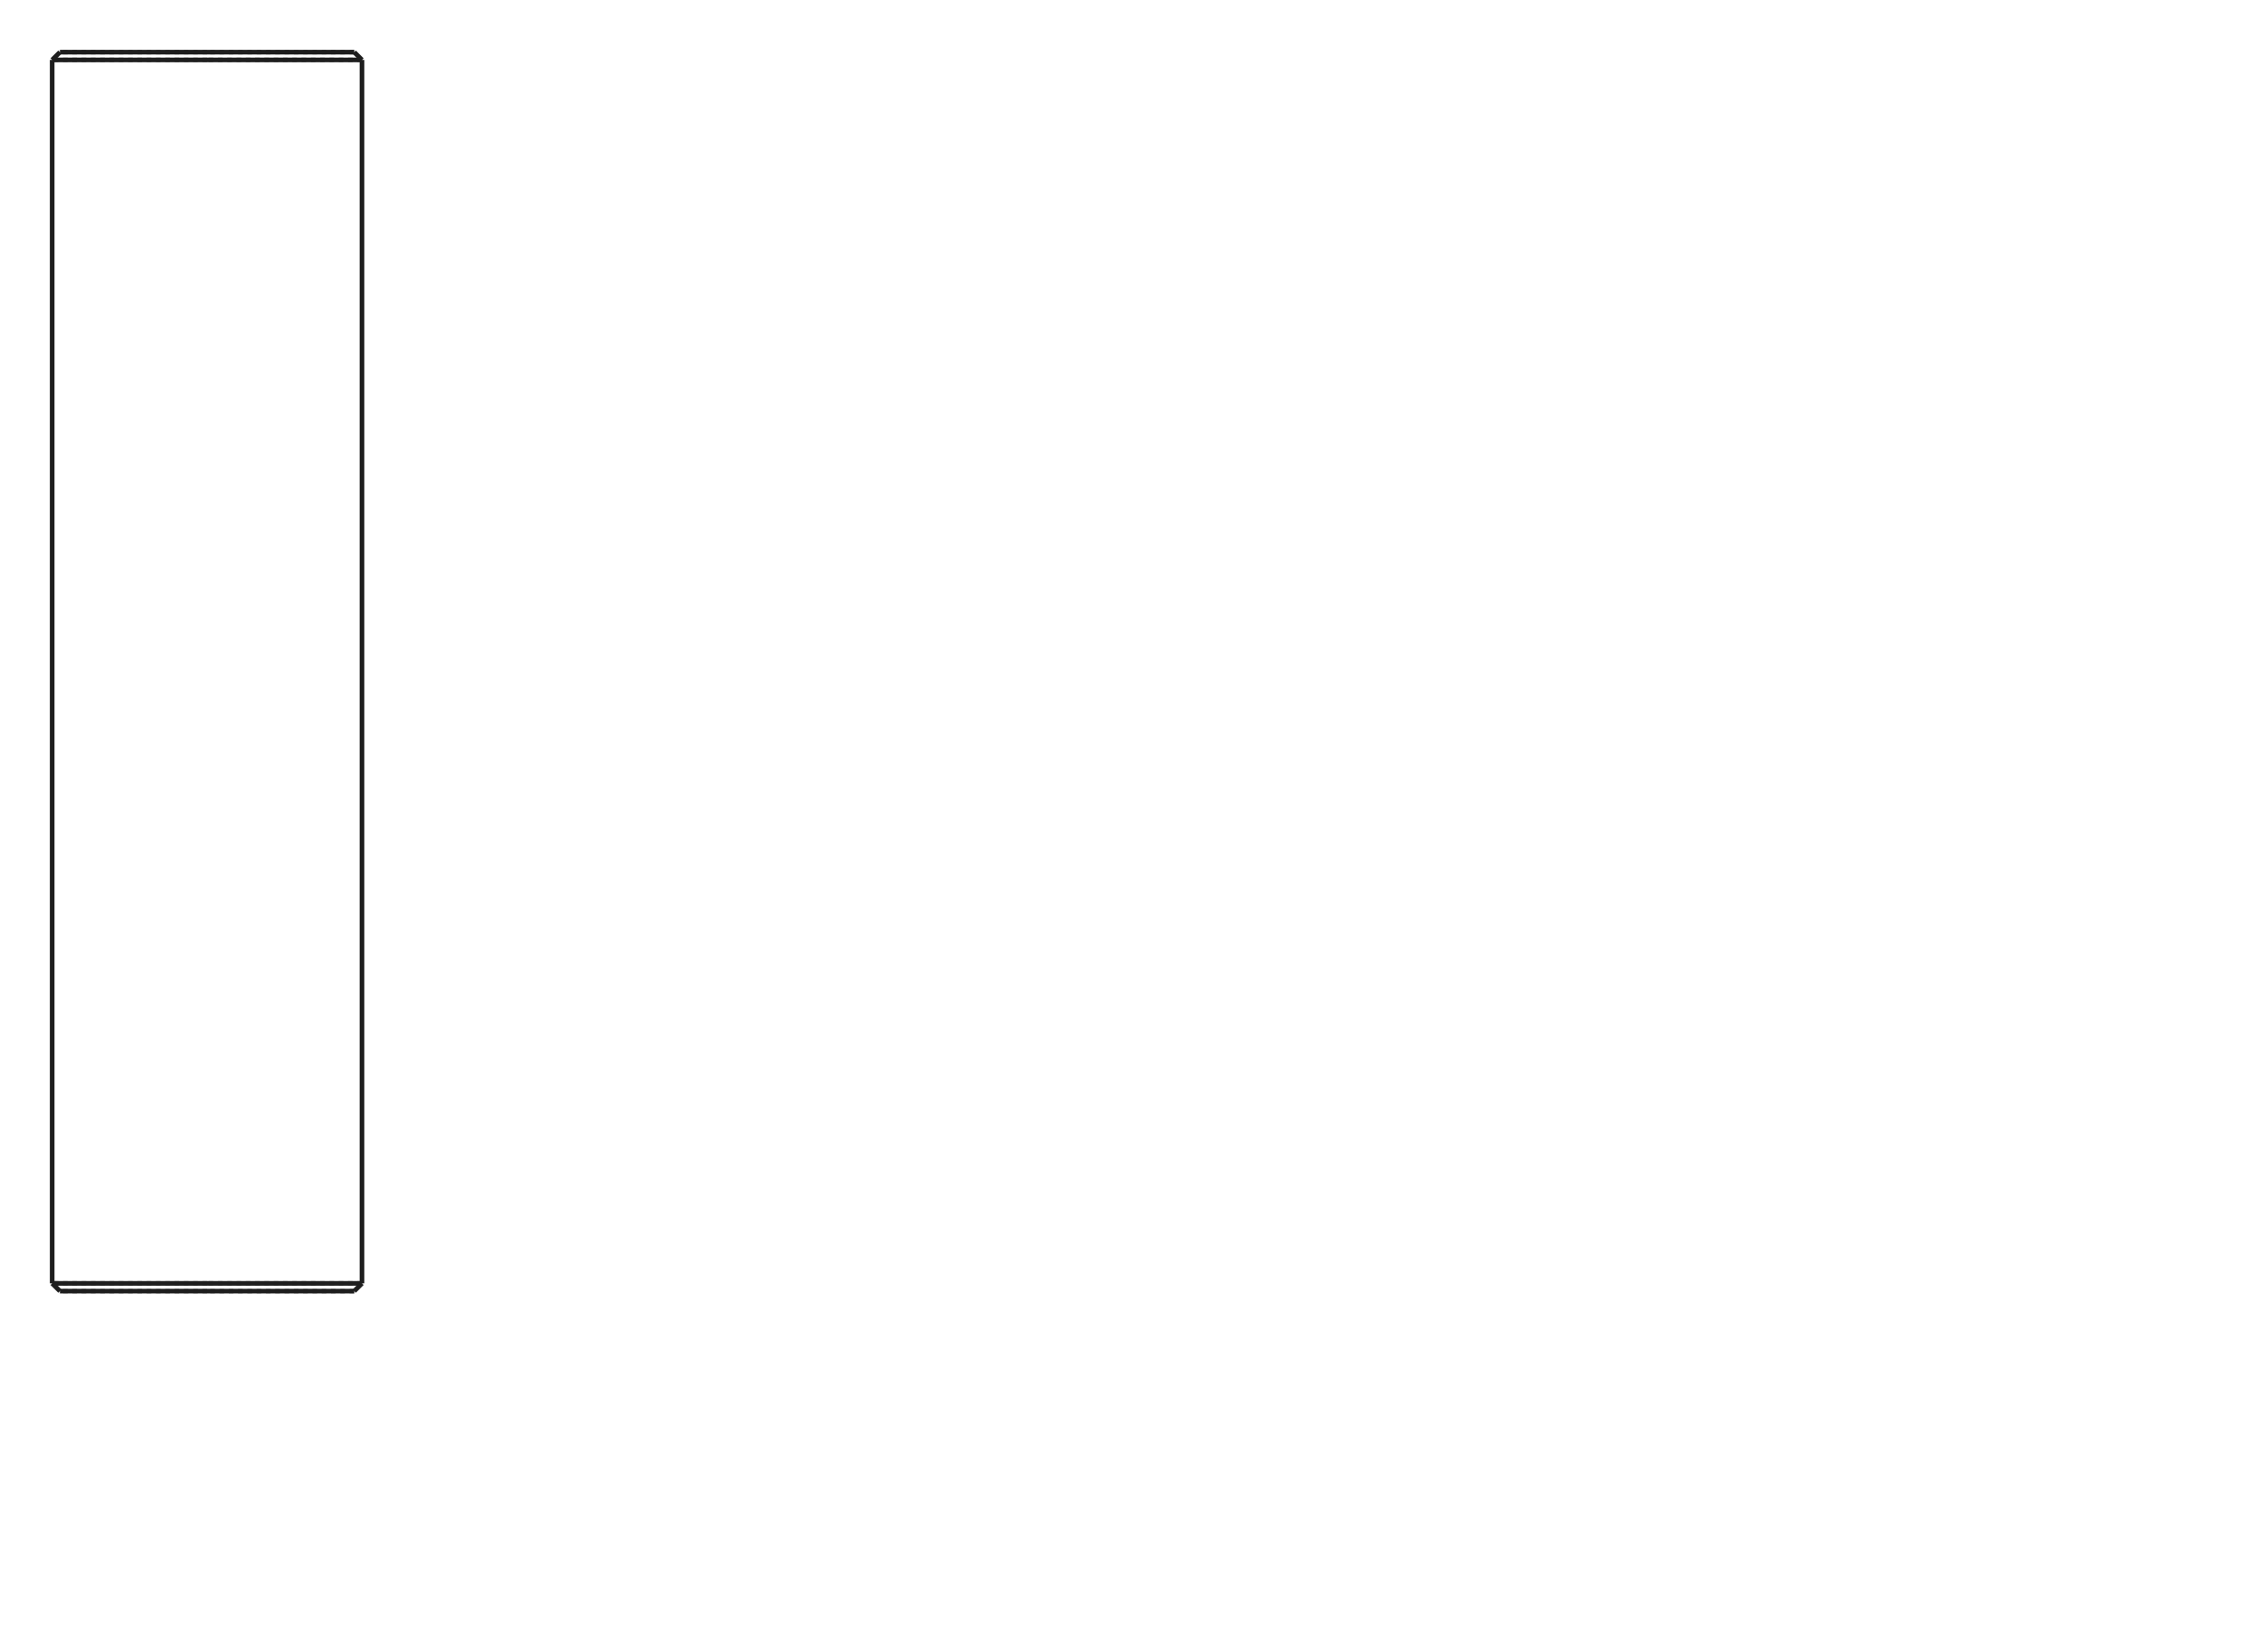
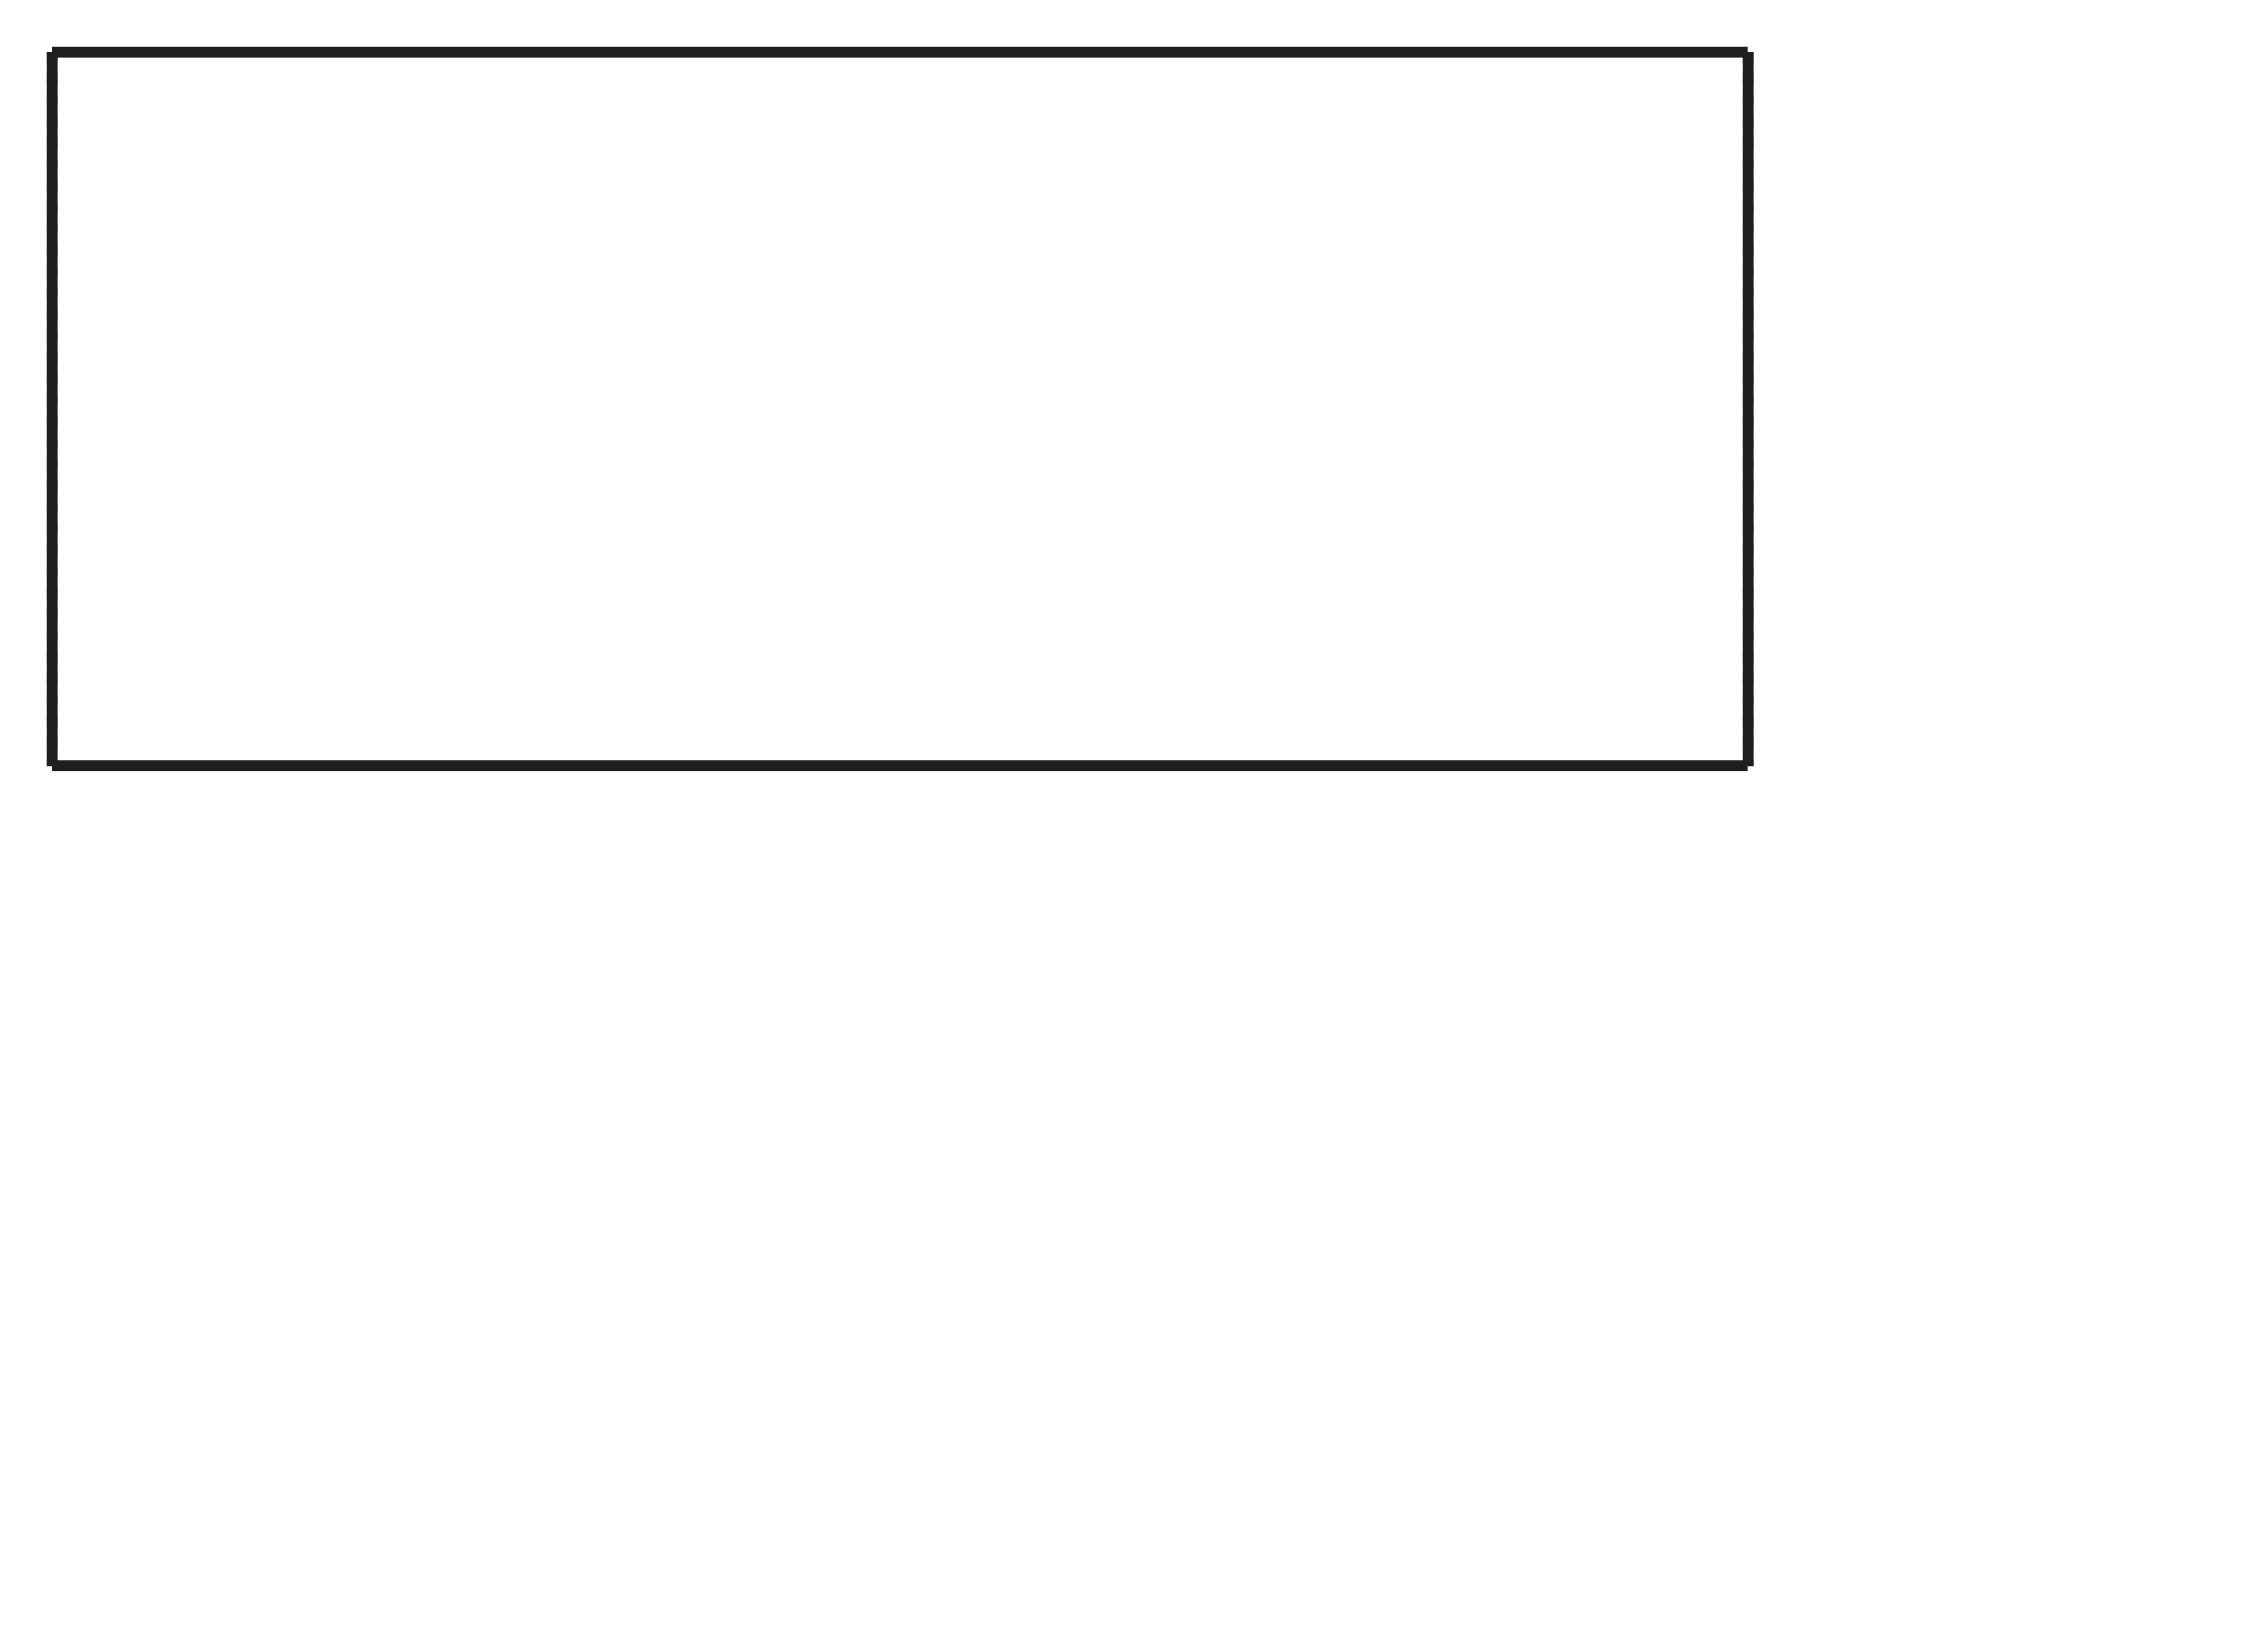
<svg xmlns="http://www.w3.org/2000/svg" width="520.0" height="380.0">
-   <g transform="scale(1.78125, -1.78125)   translate(166.7368,-106.7368)" stroke-width="0.6" fill="none">
+   <g transform="scale(4.105263, -4.105263)   translate(126.4231,-22.92308)" stroke-width="0.6" fill="none">
    <g stroke="rgb(160,160,160)" fill="none" stroke-dasharray="0.6,0.6">
-       <path d="M-140.0,-59.0 L-142.239,-59.0 L-144.45,-59.0 L-146.606,-59.0 L-148.678,-59.0 L-150.641,-59.0 L-152.47,-59.0 L-154.142,-59.0 L-155.637,-59.0 L-156.934,-59.0 L-158.019,-59.0 L-158.878,-59.0 L-159.499,-59.0 L-159.874,-59.0 L-160.0,-59.0 " />
-       <path d="M-120.0,-59.0 L-120.126,-59.0 L-120.501,-59.0 L-121.122,-59.0 L-121.981,-59.0 L-123.066,-59.0 L-124.363,-59.0 L-125.858,-59.0 L-127.53,-59.0 L-129.359,-59.0 L-131.322,-59.0 L-133.394,-59.0 L-135.55,-59.0 L-137.761,-59.0 L-140,-59.0 " />
-       <path d="M-140.0,99.0 L-142.239,99.0 L-144.45,99.0 L-146.606,99.0 L-148.678,99.0 L-150.641,99.0 L-152.47,99.0 L-154.142,99.0 L-155.637,99.0 L-156.934,99.0 L-158.019,99.0 L-158.878,99.0 L-159.499,99.0 L-159.874,99.0 L-160.0,99.0 " />
-       <path d="M-120.0,99.0 L-120.126,99.0 L-120.501,99.0 L-121.122,99.0 L-121.981,99.0 L-123.066,99.0 L-124.363,99.0 L-125.858,99.0 L-127.53,99.0 L-129.359,99.0 L-131.322,99.0 L-133.394,99.0 L-135.55,99.0 L-137.761,99.0 L-140,99.0 " />
-       <path d="M-140.0,-60.0 L-142.127,-60.0 L-144.228,-60.0 L-146.275,-60.0 L-148.244,-60.0 L-150.109,-60.0 L-151.846,-60.0 L-153.435,-60.0 L-154.855,-60.0 L-156.088,-60.0 L-157.118,-60.0 L-157.934,-60.0 L-158.524,-60.0 L-158.881,-60.0 L-159.0,-60.0 " />
-       <path d="M-121.0,-60.0 L-121.119,-60.0 L-121.476,-60.0 L-122.066,-60.0 L-122.882,-60.0 L-123.912,-60.0 L-125.145,-60.0 L-126.565,-60.0 L-128.154,-60.0 L-129.891,-60.0 L-131.756,-60.0 L-133.725,-60.0 L-135.772,-60.0 L-137.873,-60.0 L-140,-60.0 " />
-       <path d="M-140.0,100.0 L-142.127,100.0 L-144.228,100.0 L-146.275,100.0 L-148.244,100.0 L-150.109,100.0 L-151.846,100.0 L-153.435,100.0 L-154.855,100.0 L-156.088,100.0 L-157.118,100.0 L-157.934,100.0 L-158.524,100.0 L-158.881,100.0 L-159.0,100.0 " />
-       <path d="M-121.0,100.0 L-121.119,100.0 L-121.476,100.0 L-122.066,100.0 L-122.882,100.0 L-123.912,100.0 L-125.145,100.0 L-126.565,100.0 L-128.154,100.0 L-129.891,100.0 L-131.756,100.0 L-133.725,100.0 L-135.772,100.0 L-137.873,100.0 L-140,100.0 " />
+       <path d="M-28.5,20.0 L-28.5,19.499 L-28.5,18.019 L-28.5,15.637 L-28.5,12.47 L-28.5,8.678 L-28.5,4.45 L-28.5,1.2246467991473533e-15 L-28.5,-4.45 L-28.5,-8.678 L-28.5,-12.47 L-28.5,-15.637 L-28.5,-18.019 L-28.5,-19.499 L-28.5,-20 " />
+       <path d="M-123.5,20.0 L-123.5,19.499 L-123.5,18.019 L-123.5,15.637 L-123.5,12.47 L-123.5,8.678 L-123.5,4.45 L-123.5,1.2246467991473533e-15 L-123.5,-4.45 L-123.5,-8.678 L-123.5,-12.47 L-123.5,-15.637 L-123.5,-18.019 L-123.5,-19.499 L-123.5,-20 " />
    </g>
    <g stroke="rgb(30,30,30)" fill="none">
-       <path d="M-160.0,-59.0 L-159.499,-59.0 L-158.019,-59.0 L-155.637,-59.0 L-152.47,-59.0 L-148.678,-59.0 L-144.45,-59.0 L-140.0,-59.0 L-135.55,-59.0 L-131.322,-59.0 L-127.53,-59.0 L-124.363,-59.0 L-121.981,-59.0 L-120.501,-59.0 L-120,-59.0 " />
-       <path d="M-160.0,99.0 L-159.499,99.0 L-158.019,99.0 L-155.637,99.0 L-152.47,99.0 L-148.678,99.0 L-144.45,99.0 L-140.0,99.0 L-135.55,99.0 L-131.322,99.0 L-127.53,99.0 L-124.363,99.0 L-121.981,99.0 L-120.501,99.0 L-120,99.0 " />
-       <path d="M-159.0,-60.0 L-158.524,-60.0 L-157.118,-60.0 L-154.855,-60.0 L-151.846,-60.0 L-148.244,-60.0 L-144.228,-60.0 L-140.0,-60.0 L-135.772,-60.0 L-131.756,-60.0 L-128.154,-60.0 L-125.145,-60.0 L-122.882,-60.0 L-121.476,-60.0 L-121,-60.0 " />
-       <path d="M-159.0,100.0 L-158.524,100.0 L-157.118,100.0 L-154.855,100.0 L-151.846,100.0 L-148.244,100.0 L-144.228,100.0 L-140.0,100.0 L-135.772,100.0 L-131.756,100.0 L-128.154,100.0 L-125.145,100.0 L-122.882,100.0 L-121.476,100.0 L-121,100.0 " />
-       <path d="M-160.0,99.0 L-160.0,-59.0 " />
-       <path d="M-120.0,99.0 L-120.0,-59.0 " />
-       <path d="M-121.0,-60.0 L-120.0,-59.0 " />
-       <path d="M-159.0,-60.0 L-160.0,-59.0 " />
-       <path d="M-121.0,100.0 L-120.0,99.0 " />
-       <path d="M-159.0,100.0 L-160.0,99.0 " />
+       <path d="M-28.5,20.0 L-123.5,20.0 " />
+       <path d="M-28.5,-20.0 L-28.5,-19.499 L-28.5,-18.019 L-28.5,-15.637 L-28.5,-12.47 L-28.5,-8.678 L-28.5,-4.45 L-28.5,-3.673940397442059e-15 L-28.5,4.45 L-28.5,8.678 L-28.5,12.47 L-28.5,15.637 L-28.5,18.019 L-28.5,19.499 L-28.5,20 " />
+       <path d="M-123.5,-20.0 L-123.5,-19.499 L-123.5,-18.019 L-123.5,-15.637 L-123.5,-12.47 L-123.5,-8.678 L-123.5,-4.45 L-123.5,-3.673940397442059e-15 L-123.5,4.45 L-123.5,8.678 L-123.5,12.47 L-123.5,15.637 L-123.5,18.019 L-123.5,19.499 L-123.5,20 " />
+       <path d="M-123.5,-20.0 L-28.5,-20.0 " />
    </g>
  </g>
</svg>
